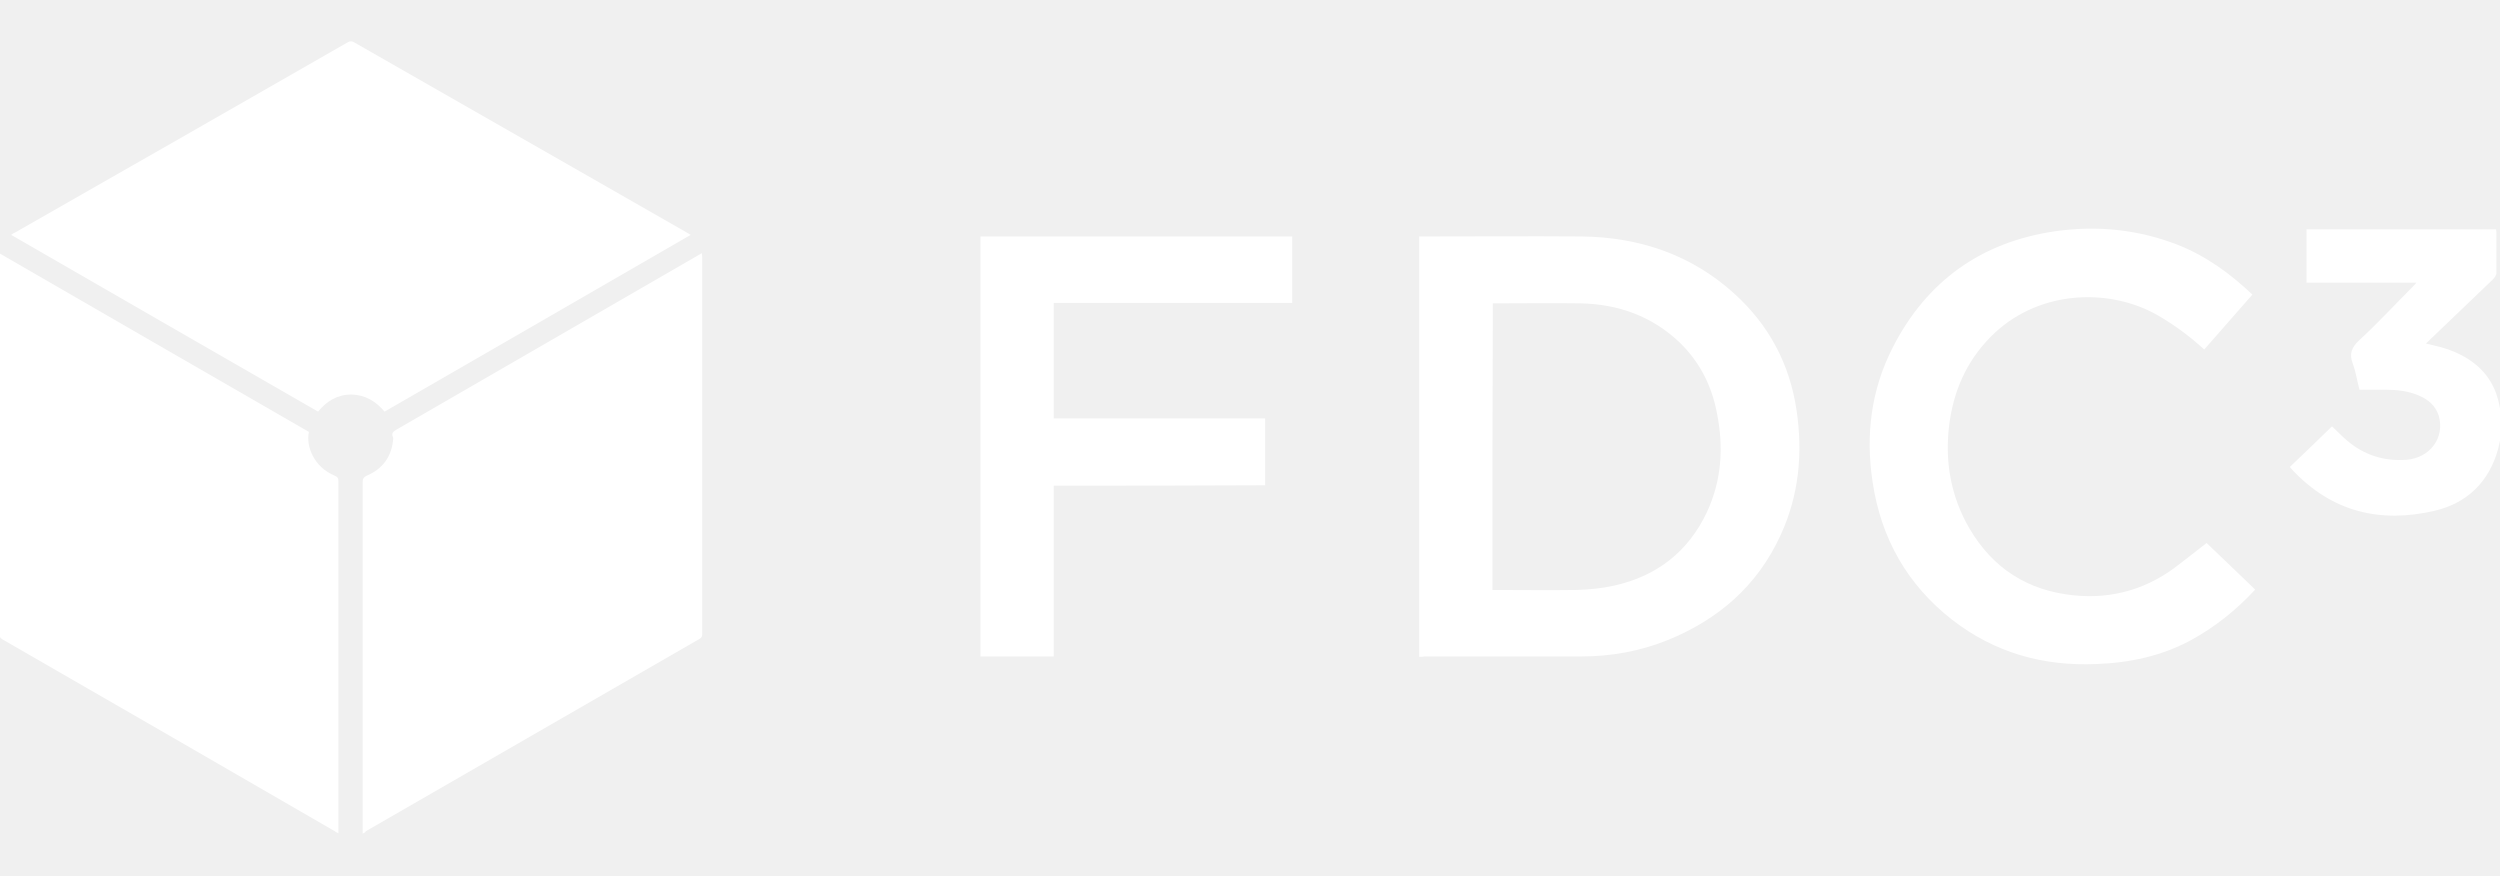
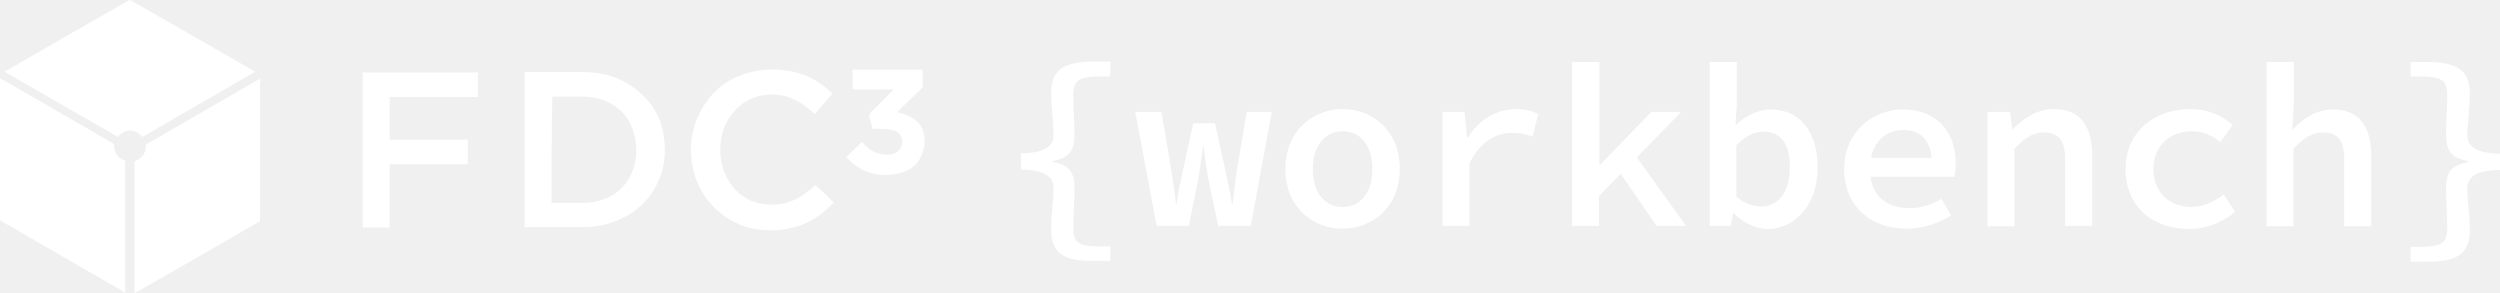
- <svg xmlns="http://www.w3.org/2000/svg" version="1.1" id="Layer_1" x="0px" y="0px" viewBox="0 0 628 220" style="enable-background:new 0 0 628 220;" xml:space="preserve">
+ <svg xmlns="http://www.w3.org/2000/svg" version="1.1" id="Layer_1" x="0px" y="0px" viewBox="0 0 621 72.7" style="enable-background:new 0 0 621 72.7;" xml:space="preserve">
  <style type="text/css">
	.st0{fill:#FFFFFF;}
</style>
  <g>
-     <path class="st0" d="M628.2,109.8c-0.2,1-0.5,2.1-0.7,3.1c-2.3,8.2-7.8,13.5-15.9,15.4c-13.7,3.2-25.8,0.3-35.7-10.2   c-0.2-0.2-0.4-0.5-0.7-0.8c3.6-3.4,7.1-6.8,10.6-10.2c1.3,1.2,2.4,2.4,3.7,3.5c4.3,3.7,9.3,5.3,15,4.9c6-0.5,9.7-5.6,8.1-11.1   c-0.8-2.5-2.6-4-4.9-5c-2.7-1.2-5.6-1.5-8.5-1.5c-2.1,0-4.3,0-6.5,0c-0.6-2.2-0.9-4.5-1.7-6.6c-0.9-2.4-0.3-4,1.6-5.8   c4.7-4.3,9-9,13.5-13.5c0.2-0.2,0.5-0.5,0.9-1c-9.3,0-18.4,0-27.6,0c0-4.5,0-8.9,0-13.4c15.9,0,31.7,0,47.6,0   c0,0.2,0.1,0.5,0.1,0.7c0,3.4,0,6.8,0,10.3c0,0.5-0.5,1.2-0.9,1.6c-5.5,5.3-11,10.5-16.5,15.8c-0.1,0.1-0.1,0.1-0.3,0.3   c0.8,0.2,1.4,0.3,2.1,0.5c3.5,0.8,6.9,2.1,9.8,4.3c3.7,2.8,5.8,6.5,6.6,11c0,0.2,0.1,0.4,0.2,0.7   C628.2,105.1,628.2,107.5,628.2,109.8z" />
    <g>
-       <path class="st0" d="M2.8,59c0.4-0.3,0.7-0.5,1-0.6c27.9-15.9,55.7-31.8,83.6-47.8c0.6-0.3,0.9-0.3,1.5,0    c27.9,15.9,55.7,31.9,83.6,47.8c0.2,0.1,0.5,0.3,1,0.6c-25.7,14.9-51.3,29.6-76.9,44.4c-2.2-2.6-4.8-4.2-8.3-4.3    c-3.5,0-6.2,1.6-8.4,4.3C54.1,88.6,28.5,73.8,2.8,59z" />
-       <path class="st0" d="M91.1,209.4c0-0.5,0-0.9,0-1.2c0-29,0-58.1,0-87.1c0-0.8,0.2-1.2,1-1.6c3.8-1.6,6.1-4.5,6.6-8.6    c0-0.4,0.2-0.8,0-1.1c-0.5-1.2,0.3-1.5,1.1-2c25.3-14.6,50.5-29.2,75.8-43.8c0.2-0.1,0.4-0.2,0.7-0.4c0,0.4,0.1,0.7,0.1,1    c0,31.5,0,63.1,0,94.6c0,0.6-0.1,1-0.7,1.3c-27.9,16.1-55.9,32.2-83.8,48.3C91.8,209.1,91.5,209.2,91.1,209.4z" />
-       <path class="st0" d="M-0.2,63.6c26,15,51.9,30,77.8,44.9c-0.8,3.6,1.3,8.9,6.5,11c0.7,0.3,0.9,0.6,0.9,1.3c0,29.2,0,58.4,0,87.5    c0,0.3,0,0.6,0,1c-0.4-0.2-0.7-0.3-0.9-0.5c-27.8-16.1-55.7-32.2-83.5-48.2c-0.6-0.4-0.8-0.7-0.8-1.4c0-31.5,0-63,0-94.5    C-0.2,64.4-0.2,64.1-0.2,63.6z" />
+       <path class="st0" d="M229.6,36.3c-0.1,0.4-0.2,0.8-0.3,1.1c-0.8,3-2.8,4.9-5.8,5.6c-5,1.2-9.4,0.1-13-3.7    c-0.1-0.1-0.1-0.2-0.3-0.3c1.3-1.2,2.6-2.5,3.9-3.7c0.5,0.4,0.9,0.9,1.4,1.3c1.6,1.4,3.4,1.9,5.5,1.8c2.2-0.2,3.5-2,3-4.1    c-0.3-0.9-0.9-1.5-1.8-1.8c-1-0.4-2-0.5-3.1-0.5c-0.8,0-1.6,0-2.4,0c-0.2-0.8-0.3-1.6-0.6-2.4c-0.3-0.9-0.1-1.5,0.6-2.1    c1.7-1.6,3.3-3.3,4.9-4.9c0.1-0.1,0.2-0.2,0.3-0.4c-3.4,0-6.7,0-10.1,0c0-1.6,0-3.3,0-4.9c5.8,0,11.6,0,17.4,0c0,0.1,0,0.2,0,0.3    c0,1.2,0,2.5,0,3.8c0,0.2-0.2,0.4-0.3,0.6c-2,1.9-4,3.8-6,5.8c0,0,0,0-0.1,0.1c0.3,0.1,0.5,0.1,0.8,0.2c1.3,0.3,2.5,0.8,3.6,1.6    c1.4,1,2.1,2.4,2.4,4c0,0.1,0,0.1,0.1,0.3C229.6,34.6,229.6,35.5,229.6,36.3z" />
+       <g>
+         <path class="st0" d="M1.1,17.8c0.1-0.1,0.3-0.2,0.4-0.2C11.7,11.7,21.8,5.9,32,0.1c0.2-0.1,0.3-0.1,0.5,0     c10.2,5.8,20.4,11.7,30.5,17.5c0.1,0,0.2,0.1,0.4,0.2C54.1,23.2,44.7,28.6,35.4,34c-0.8-0.9-1.8-1.5-3-1.6     c-1.3,0-2.3,0.6-3.1,1.6C19.8,28.6,10.5,23.2,1.1,17.8z" />
+         <path class="st0" d="M33.4,72.7c0-0.2,0-0.3,0-0.4c0-10.6,0-21.2,0-31.8c0-0.3,0.1-0.4,0.4-0.6c1.4-0.6,2.2-1.6,2.4-3.1     c0-0.1,0.1-0.3,0-0.4c-0.2-0.4,0.1-0.5,0.4-0.7c9.2-5.3,18.5-10.7,27.7-16c0.1,0,0.1-0.1,0.3-0.1c0,0.1,0,0.3,0,0.4     c0,11.5,0,23.1,0,34.6c0,0.2,0,0.4-0.3,0.5c-10.2,5.9-20.4,11.8-30.6,17.6C33.6,72.6,33.5,72.6,33.4,72.7z" />
+         <path class="st0" d="M0,19.4c9.5,5.5,19,11,28.4,16.4c-0.3,1.3,0.5,3.3,2.4,4c0.3,0.1,0.3,0.2,0.3,0.5c0,10.7,0,21.3,0,32     c0,0.1,0,0.2,0,0.4c-0.1-0.1-0.3-0.1-0.3-0.2C20.6,66.6,10.4,60.7,0.3,54.9C0.1,54.7,0,54.6,0,54.4c0-11.5,0-23,0-34.5     C0,19.7,0,19.6,0,19.4z" />
+       </g>
+       <path class="st0" d="M130.3,56.5c0-12.9,0-25.7,0-38.6c0.1,0,0.3,0,0.4,0c4.8,0,9.7,0,14.5,0c5.3,0.1,10,1.7,14,5.3    c3.2,2.9,5.1,6.5,5.7,10.7c0.6,3.9,0.2,7.8-1.5,11.4c-2.1,4.6-5.7,7.7-10.4,9.6c-2.6,1-5.2,1.5-7.9,1.5c-4.8,0-9.6,0-14.4,0    C130.7,56.5,130.5,56.5,130.3,56.5z M137,50.4c0.1,0,0.2,0,0.3,0c2.5,0,5,0,7.5,0c1.2,0,2.3-0.1,3.5-0.4c3.9-0.9,6.8-3.1,8.5-6.8    c1.4-2.9,1.5-6,0.9-9.1c-0.5-2.5-1.6-4.7-3.4-6.5c-2.6-2.4-5.7-3.5-9.1-3.6c-2.6,0-5.1,0-7.6,0c-0.1,0-0.3,0-0.4,0    C137,32.9,137,41.6,137,50.4z" />
+       <path class="st0" d="M202.4,28.3c-1.3-1.2-2.7-2.2-4.2-3.1c-4.4-2.6-10.8-2.4-15,1.6c-2.3,2.2-3.7,4.9-4.1,8    c-0.5,3.2-0.1,6.3,1.4,9.2c2,3.8,5,6.1,9.2,6.7c3.6,0.5,7-0.3,10-2.4c1-0.8,2-1.5,2.9-2.3c1.5,1.4,3,2.8,4.5,4.3    c-1.8,1.9-3.7,3.5-6,4.7c-2.7,1.4-5.6,2-8.6,2.2c-4.9,0.2-9.4-1-13.3-4.1c-4.1-3.2-6.5-7.5-7.3-12.6c-0.7-4.3-0.1-8.5,1.9-12.4    c3.1-6.1,8.1-9.6,14.9-10.6c3.8-0.5,7.6-0.2,11.2,1.2c2.6,1,4.9,2.6,6.9,4.6C205.3,24.9,203.9,26.6,202.4,28.3z" />
+       <path class="st0" d="M96.8,40.8c0,5.3,0,10.4,0,15.7c-2.2,0-4.5,0-6.7,0c0-12.8,0-25.7,0-38.5c9.5,0,19.1,0,28.6,0    c0,2,0,4.1,0,6.1c-7.3,0-14.6,0-21.9,0c0,3.5,0,7.1,0,10.6c6.5,0,12.9,0,19.4,0c0,2.1,0,4.1,0,6.1    C109.8,40.8,103.3,40.8,96.8,40.8z" />
    </g>
-     <path class="st0" d="M356.5,165c0-35.3,0-70.4,0-105.6c0.4,0,0.8,0,1.2,0c13.2,0,26.5-0.1,39.7,0c14.5,0.2,27.5,4.6,38.3,14.4   c8.7,7.9,13.9,17.7,15.6,29.3c1.6,10.8,0.6,21.3-4,31.3c-5.8,12.7-15.6,21.2-28.4,26.4c-7,2.8-14.2,4.1-21.7,4.1   c-13.1,0-26.2,0-39.3,0C357.4,165,356.9,165,356.5,165z M374.9,148.2c0.3,0,0.5,0,0.7,0c6.8,0,13.6,0.1,20.4,0   c3.2-0.1,6.4-0.4,9.5-1.1c10.7-2.4,18.6-8.5,23.3-18.5c3.7-8,4.2-16.3,2.5-24.8C430,96.9,427,91,422,86.1c-7-6.7-15.5-9.7-25-9.9   c-7-0.1-14,0-20.9,0c-0.4,0-0.7,0-1.1,0C374.9,100.3,374.9,124.2,374.9,148.2z" />
-     <path class="st0" d="M553.7,87.8c-3.6-3.3-7.4-6.1-11.5-8.5c-12.1-7-29.5-6.5-41.1,4.3c-6.4,6-10,13.4-11.3,22   c-1.3,8.8-0.2,17.3,3.9,25.3c5.4,10.3,13.7,16.7,25.3,18.4c9.9,1.5,19.2-0.7,27.3-6.7c2.8-2.1,5.4-4.2,8-6.2   c4,3.8,8.1,7.8,12.2,11.7c-4.8,5.2-10.2,9.5-16.3,12.8c-7.3,3.9-15.2,5.6-23.5,5.9c-13.4,0.6-25.6-2.8-36.3-11.1   c-11.3-8.8-17.9-20.5-20-34.6c-1.8-11.8-0.4-23.2,5.1-33.9c8.5-16.6,22.2-26.4,40.7-29.1c10.4-1.5,20.7-0.5,30.6,3.3   c7.2,2.8,13.3,7.2,19,12.6C561.7,78.6,557.8,83.2,553.7,87.8z" />
-     <path class="st0" d="M264.7,122c0,14.4,0,28.6,0,42.9c-6.1,0-12.2,0-18.4,0c0-35.1,0-70.3,0-105.5c26.1,0,52.2,0,78.3,0   c0,5.5,0,11.1,0,16.7c-20,0-39.9,0-59.9,0c0,9.7,0,19.3,0,29c17.7,0,35.4,0,53.1,0c0,5.7,0,11.2,0,16.8   C300.2,122,282.5,122,264.7,122z" />
+     <g>
+       <path class="st0" d="M261.1,57c0-4.1,0.6-6.7,0.6-10.5c0-2.1-1.6-4.3-8.1-4.4v-4c6.5-0.1,8.1-2.2,8.1-4.4c0-3.6-0.6-6.5-0.6-10.5    c0-6.1,3.4-7.9,10.7-7.9h4V19h-2.7c-5.3,0-6.5,1.2-6.5,4.6c0,3.2,0.3,6.4,0.3,9.9c0,4.1-1.5,5.8-5.5,6.5v0.2    c4.1,0.7,5.5,2.5,5.5,6.5c0,3.7-0.3,6.6-0.3,9.9c0,3.5,1.2,4.6,6.5,4.6h2.7v3.6h-4C264.5,64.9,261.1,63.1,261.1,57z" />
+       <path class="st0" d="M282,27.8h6.5l2.5,14.7c0.4,2.7,0.8,5.3,1.1,8.1h0.2c0.3-2.8,0.9-5.4,1.5-8.1l2.6-11.9h5.4l2.6,11.9    c0.6,2.7,1.2,5.3,1.6,8.1h0.2c0.4-2.8,0.6-5.4,1-8.1l2.5-14.7h6.2l-5.2,28.3h-8.1l-2.4-11.3c-0.4-2.2-0.8-5-1.2-8.4h-0.2    c-0.4,3-0.7,5.6-1.2,8.4l-2.3,11.3h-8L282,27.8z" />
+       <path class="st0" d="M319.3,42c0-9.5,6.8-14.9,14.2-14.9c7.5,0,14.2,5.4,14.2,14.9c0,9.4-6.8,14.8-14.2,14.8    C326,56.8,319.3,51.4,319.3,42z M340.9,42c0-5.7-2.8-9.4-7.4-9.4c-4.6,0-7.4,3.8-7.4,9.4c0,5.7,2.8,9.4,7.4,9.4    C338.1,51.4,340.9,47.7,340.9,42z" />
+       <path class="st0" d="M358.3,27.8h5.5l0.6,6.4h0.2c2.9-4.6,7.2-7.1,12-7.1c2.3,0,3.8,0.4,5.5,1.2l-1.4,5.6c-1.9-0.6-3-0.9-5.1-0.9    c-3.9,0-7.7,2-10.6,7.5v15.6h-6.7V27.8z" />
+       <path class="st0" d="M390.6,15.4h6.7v25.5h0.2l12.7-13.1h7.4l-20.4,20.9v7.4h-6.7V15.4z M401.9,42.2l3.9-4.2l13,18.1h-7.3    L401.9,42.2z" />
+       <path class="st0" d="M430.7,53h-0.2l-0.6,3.1h-5.2V15.4h6.7V26l-0.3,5h0.2c2.3-2.3,5.6-3.8,8.6-3.8c7.3,0,11.6,5.7,11.6,14.4    c0,9.7-6,15.3-12.5,15.3C436.3,56.8,433.2,55.5,430.7,53z M444.6,41.6c0-5.6-2-8.9-6.6-8.9c-2.1,0-4.4,1-6.7,3.4v12.7    c2.1,1.9,4.5,2.5,6.2,2.5C441.5,51.3,444.6,48,444.6,41.6z" />
+       <path class="st0" d="M458.1,42c0-9.2,7-14.8,14.6-14.8c8.4,0,13.1,5.6,13.1,13.4c0,1.3-0.2,2.6-0.3,3.3h-22.7v-4.7h18.4l-1.3,1.5    c0-5.6-2.6-8.4-7.1-8.4c-4.7,0-8.3,3.4-8.3,9.7c0,6.6,4,9.7,9.9,9.7c3,0,5.4-0.9,7.9-2.3l2.3,4.1c-3,2-6.9,3.3-11.1,3.3    C464.9,56.8,458.1,51.4,458.1,42z" />
+       <path class="st0" d="M493.9,27.8h5.4l0.5,4.3h0.2c2.7-2.7,5.9-5,10.2-5c6.5,0,9.5,4.2,9.5,11.5v17.5h-6.7V39.5    c0-4.5-1.5-6.6-5.3-6.6c-2.8,0-4.7,1.4-7.3,4v19.3h-6.7V27.8z" />
+       <path class="st0" d="M528,42c0-9.5,7.4-14.9,16.1-14.9c4.5,0,8.1,1.7,10.5,4l-3.1,4.2c-2.2-1.8-4.5-2.7-7-2.7    c-5.7,0-9.6,3.8-9.6,9.4c0,5.7,3.9,9.4,9.4,9.4c3.2,0,5.9-1.4,8.1-3.1l2.8,4.3c-3.3,2.8-7.4,4.3-11.4,4.3    C534.7,56.8,528,51.4,528,42z" />
+       <path class="st0" d="M563.1,15.4h6.7V26l-0.4,6.1h0.2c2.5-2.6,5.6-4.9,9.9-4.9c6.5,0,9.5,4.2,9.5,11.5v17.5h-6.7V39.5    c0-4.5-1.5-6.6-5.3-6.6c-2.8,0-4.7,1.4-7.3,4v19.3h-6.7V15.4z" />
+       <path class="st0" d="M598.8,61.3h2.6c5.3,0,6.5-1.2,6.5-4.6c0-3.3-0.3-6.2-0.3-9.9c0-4.1,1.4-5.8,5.5-6.5V40    c-4.1-0.7-5.5-2.5-5.5-6.5c0-3.5,0.3-6.7,0.3-9.9c0-3.5-1.2-4.6-6.5-4.6h-2.6v-3.6h4c7.3,0,10.7,1.9,10.7,7.9    c0,4-0.6,6.9-0.6,10.5c0,2.1,1.6,4.3,8.1,4.4v4c-6.5,0.1-8.1,2.2-8.1,4.4c0,3.8,0.6,6.3,0.6,10.5c0,6.1-3.3,7.9-10.7,7.9h-4V61.3z    " />
+     </g>
  </g>
</svg>
